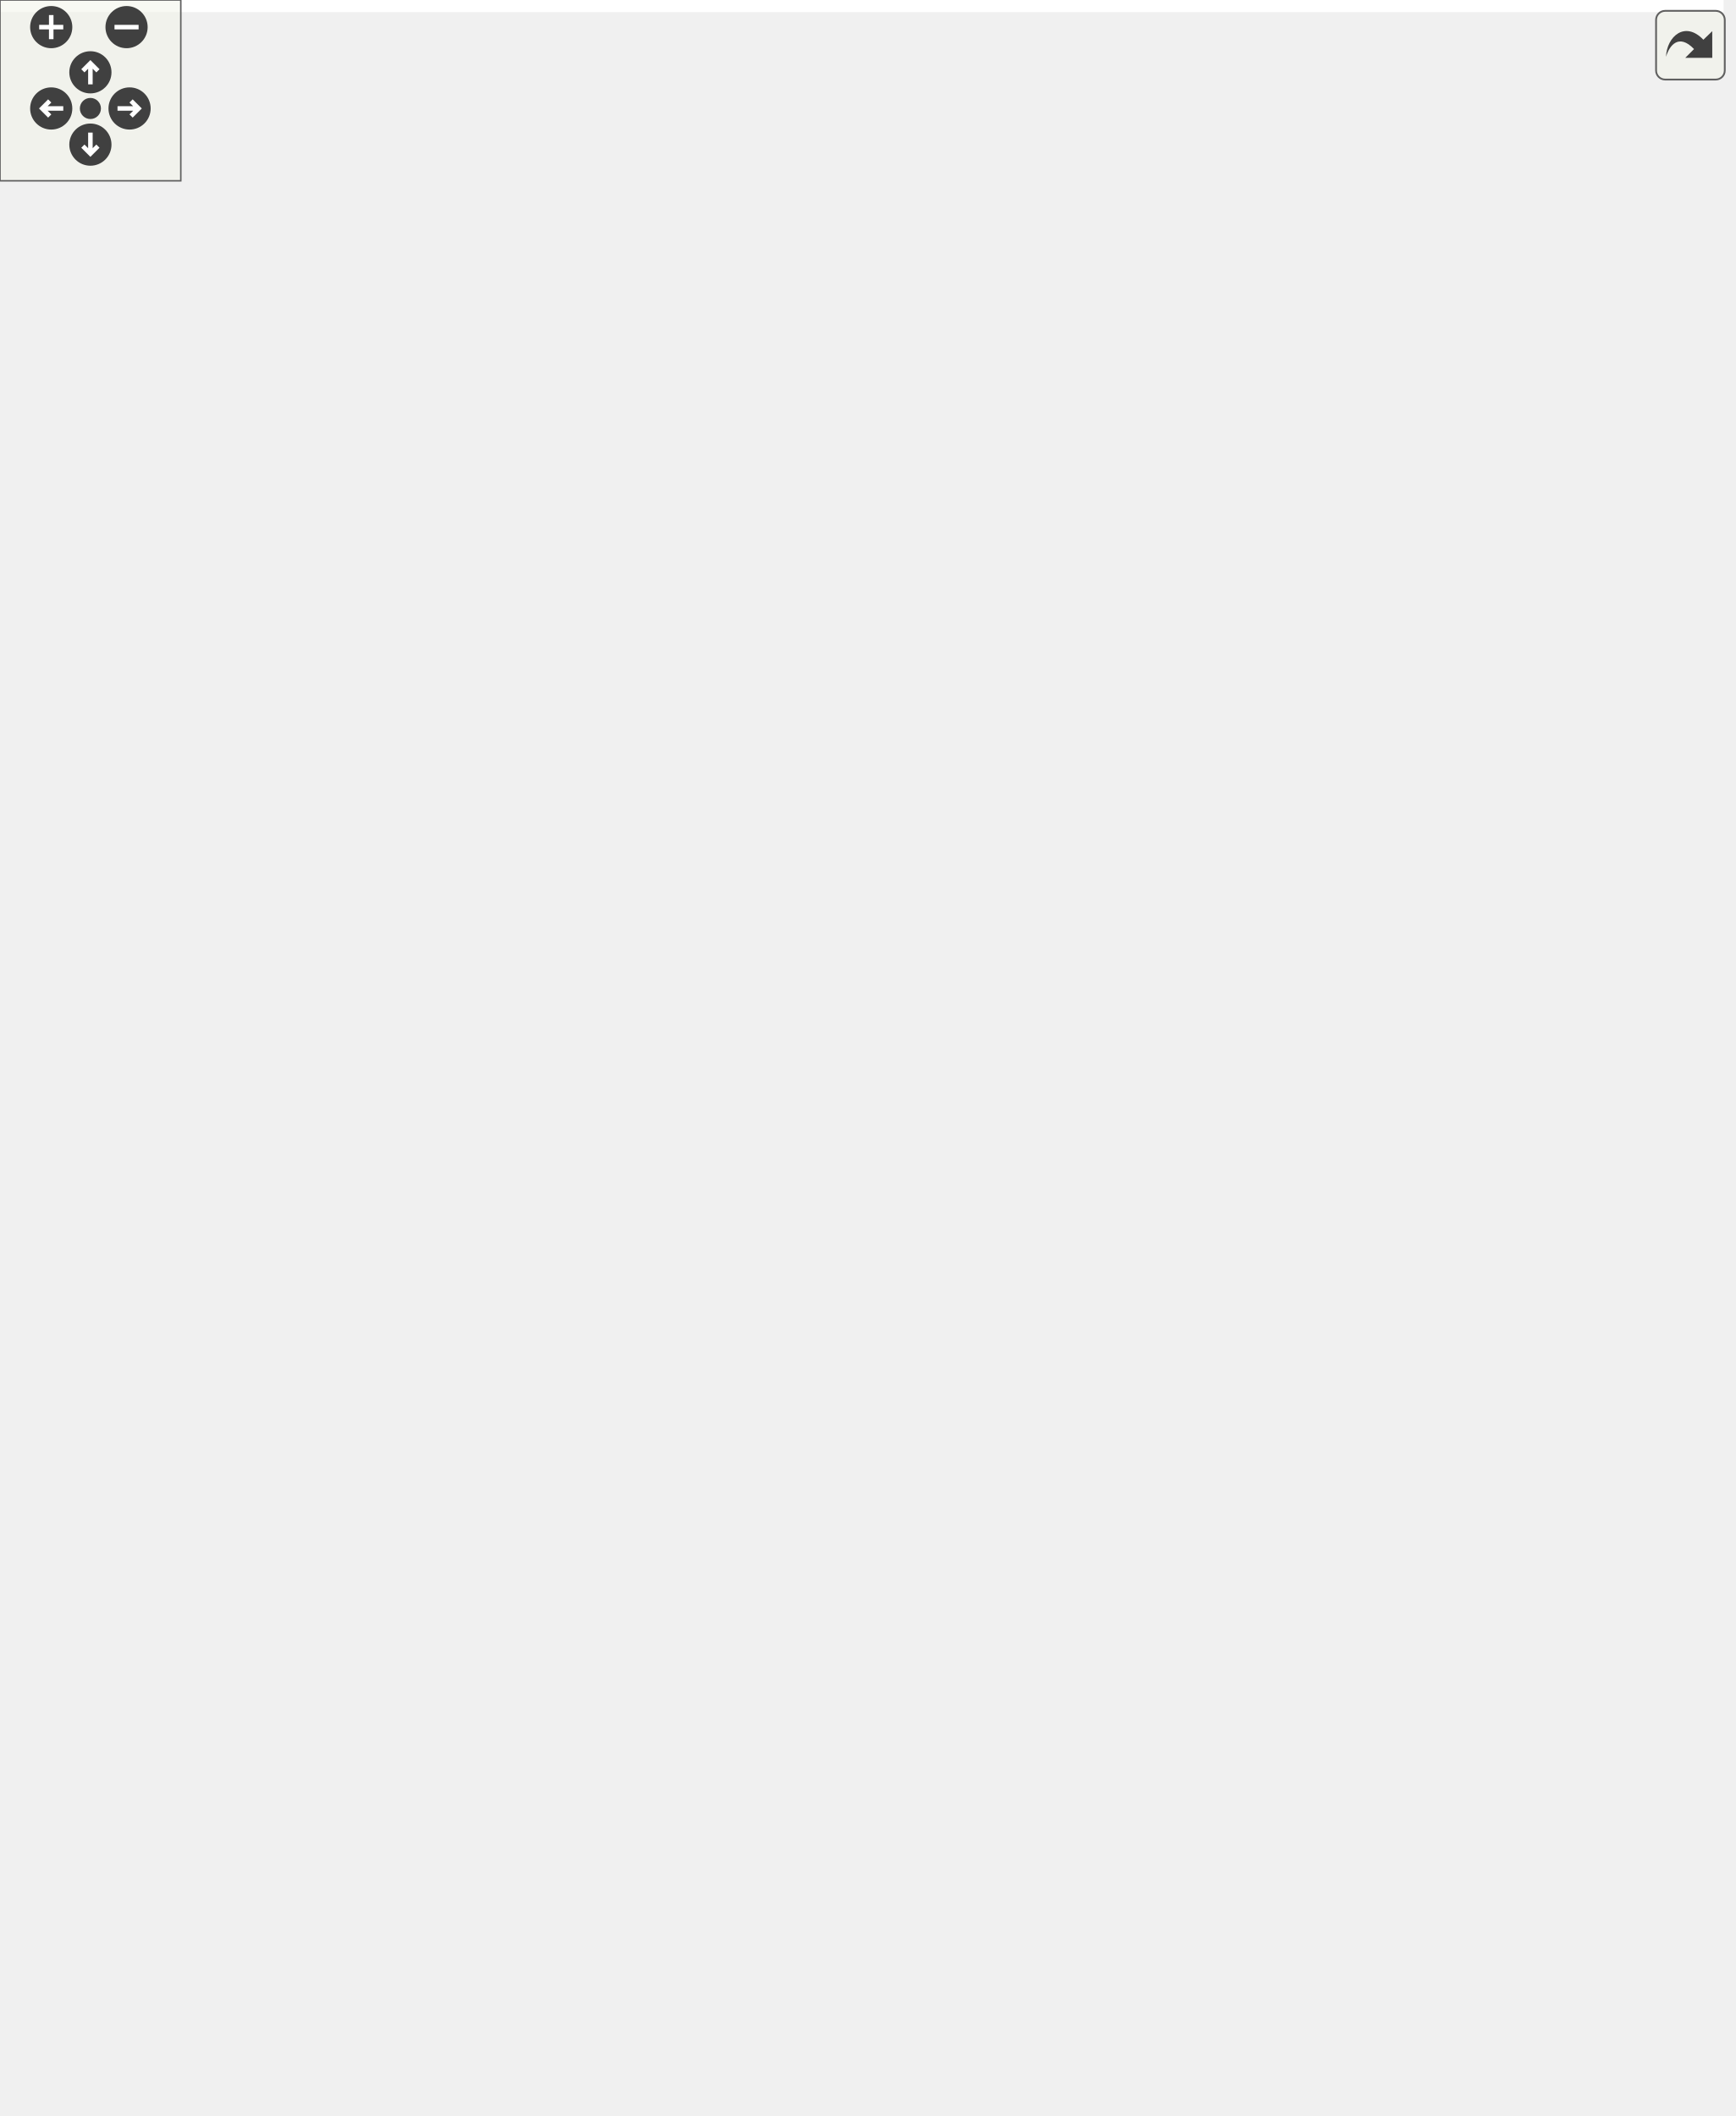
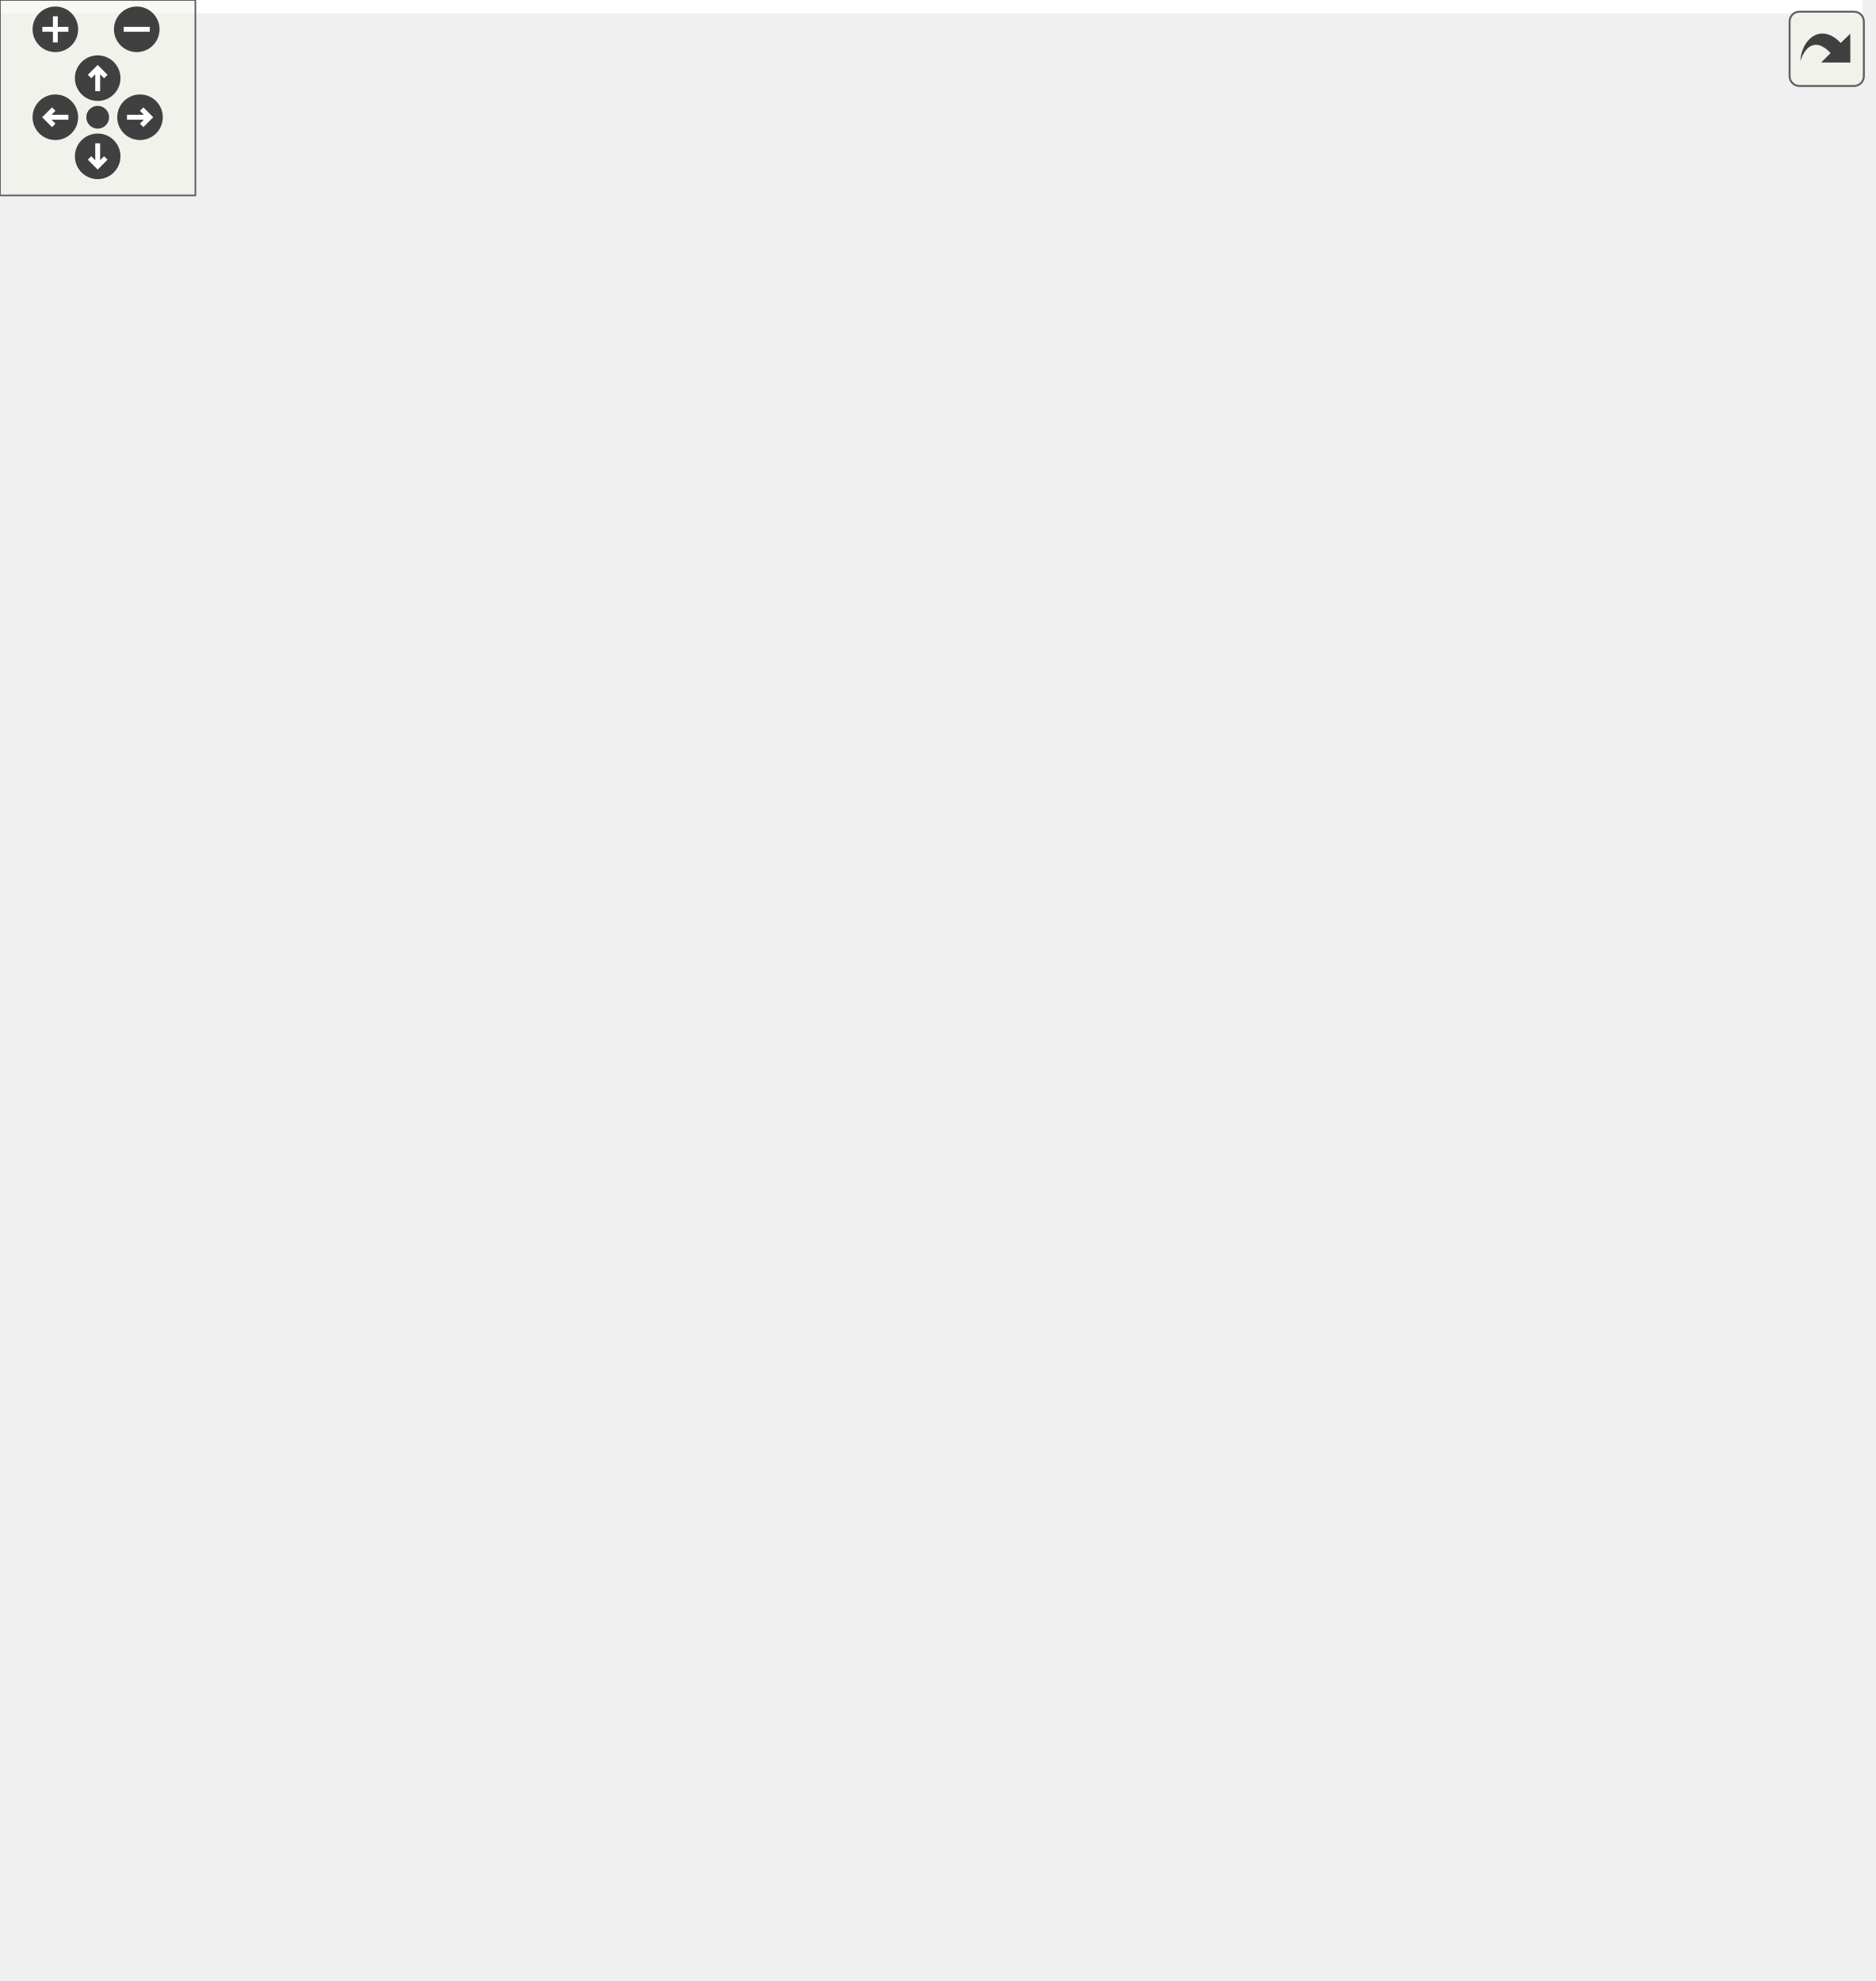
<svg xmlns="http://www.w3.org/2000/svg" xmlns:xlink="http://www.w3.org/1999/xlink" id="main" version="1.1" xml:space="preserve">
  <style type="text/css">
.edge:hover path { stroke: red; }
.edge:hover polygon { stroke: red; fill: red; }
</style>
  <defs>
    <circle id="rim" cx="0" cy="0" r="7" />
    <circle id="rim2" cx="0" cy="0" r="3.5" />
    <g id="zoomPlus">
      <use xlink:href="#rim" fill="#404040">
        <set attributeName="fill" to="#808080" begin="zoomplus.mouseover" end="zoomplus.mouseout" />
      </use>
      <path d="M-4,0h8M0,-4v8" fill="none" stroke="white" stroke-width="1.5" pointer-events="none" />
    </g>
    <g id="zoomMin">
      <use xlink:href="#rim" fill="#404040">
        <set attributeName="fill" to="#808080" begin="zoomminus.mouseover" end="zoomminus.mouseout" />
      </use>
      <path d="M-4,0h8" fill="none" stroke="white" stroke-width="1.5" pointer-events="none" />
    </g>
    <g id="dirArrow">
      <path fill="none" stroke="white" stroke-width="1.5" d="M0,-3.0v7 M-2.5,-0.5L0,-3.0L2.5,-0.5" />
    </g>
    <g id="resetDef">
      <use xlink:href="#rim2" fill="#404040">
        <set attributeName="fill" to="#808080" begin="reset.mouseover" end="reset.mouseout" />
      </use>
    </g>
  </defs>
  <svg id="graph" class="graph">
    <g id="viewport">
-       <polygon fill="white" stroke="none" points="-4,4 -4,-642 572,-642 572,4 -4,4" />
+       <polygon fill="white" stroke="none" points="-4,4 -4,-548 572,-548 572,4 -4,4" />
      <g id="node1" class="node">
        <polygon fill="#bfbfbf" stroke="black" points="228,-194.5 228,-273.5 326,-273.5 326,-194.5 228,-194.5" />
        <text text-anchor="middle" x="277" y="-261.5" font-family="Helvetica,sans-Serif" font-size="10.00">GraphicsShape</text>
        <polyline fill="none" stroke="black" points="228,-254.5 326,-254.5 " />
        <text text-anchor="start" x="236" y="-242.5" font-family="Helvetica,sans-Serif" font-size="10.00"># m_points</text>
        <polyline fill="none" stroke="black" points="228,-235.5 326,-235.5 " />
        <text text-anchor="start" x="236" y="-223.5" font-family="Helvetica,sans-Serif" font-size="10.00">+ GraphicsShape()</text>
        <text text-anchor="start" x="236" y="-212.5" font-family="Helvetica,sans-Serif" font-size="10.00">+ type()</text>
        <text text-anchor="start" x="236" y="-201.5" font-family="Helvetica,sans-Serif" font-size="10.00"># meDraw()</text>
      </g>
-       <g id="node4" class="node">
-         <g id="a_node4">
+       <g id="node3" class="node">
+         <g id="a_node3">
          <a xlink:href="class_graphics_circle.html" target="_top" xlink:title="Un cercle. ">
            <polygon fill="white" stroke="black" points="0,-1 0,-157 96,-157 96,-1 0,-1" />
            <text text-anchor="middle" x="48" y="-145" font-family="Helvetica,sans-Serif" font-size="10.00">GraphicsCircle</text>
            <polyline fill="none" stroke="black" points="0,-138 96,-138 " />
            <text text-anchor="middle" x="48" y="-126" font-family="Helvetica,sans-Serif" font-size="10.00"> </text>
            <polyline fill="none" stroke="black" points="0,-119 96,-119 " />
            <text text-anchor="start" x="8" y="-107" font-family="Helvetica,sans-Serif" font-size="10.00">+ GraphicsCircle()</text>
            <text text-anchor="start" x="8" y="-96" font-family="Helvetica,sans-Serif" font-size="10.00">+ center()</text>
            <text text-anchor="start" x="8" y="-85" font-family="Helvetica,sans-Serif" font-size="10.00">+ center()</text>
            <text text-anchor="start" x="8" y="-74" font-family="Helvetica,sans-Serif" font-size="10.00">+ radiusPt()</text>
            <text text-anchor="start" x="8" y="-63" font-family="Helvetica,sans-Serif" font-size="10.00">+ radiusPt()</text>
            <text text-anchor="start" x="8" y="-52" font-family="Helvetica,sans-Serif" font-size="10.00">+ radius()</text>
            <text text-anchor="start" x="8" y="-41" font-family="Helvetica,sans-Serif" font-size="10.00">+ setRadius()</text>
            <text text-anchor="start" x="8" y="-30" font-family="Helvetica,sans-Serif" font-size="10.00">+ type()</text>
            <text text-anchor="start" x="8" y="-19" font-family="Helvetica,sans-Serif" font-size="10.00"># meDraw()</text>
            <text text-anchor="start" x="8" y="-8" font-family="Helvetica,sans-Serif" font-size="10.00"># meIsOver()</text>
          </a>
        </g>
      </g>
-       <g id="edge3" class="edge">
+       <g id="edge2" class="edge">
        <path fill="none" stroke="midnightblue" d="M217.98,-215.95C182.677,-203.745 138.347,-184.717 105,-158 101.989,-155.588 99.06,-152.98 96.221,-150.23" />
        <polygon fill="none" stroke="midnightblue" points="217.087,-219.342 227.681,-219.212 219.318,-212.707 217.087,-219.342" />
      </g>
-       <g id="node5" class="node">
-         <g id="a_node5">
+       <g id="node4" class="node">
+         <g id="a_node4">
          <a xlink:href="class_graphics_ellipse.html" target="_top" xlink:title="Une ellipse. ">
            <polygon fill="white" stroke="black" points="114,-12 114,-146 214,-146 214,-12 114,-12" />
            <text text-anchor="middle" x="164" y="-134" font-family="Helvetica,sans-Serif" font-size="10.00">GraphicsEllipse</text>
            <polyline fill="none" stroke="black" points="114,-127 214,-127 " />
            <text text-anchor="middle" x="164" y="-115" font-family="Helvetica,sans-Serif" font-size="10.00"> </text>
            <polyline fill="none" stroke="black" points="114,-108 214,-108 " />
            <text text-anchor="start" x="122" y="-96" font-family="Helvetica,sans-Serif" font-size="10.00">+ GraphicsEllipse()</text>
            <text text-anchor="start" x="122" y="-85" font-family="Helvetica,sans-Serif" font-size="10.00">+ center()</text>
            <text text-anchor="start" x="122" y="-74" font-family="Helvetica,sans-Serif" font-size="10.00">+ center()</text>
            <text text-anchor="start" x="122" y="-63" font-family="Helvetica,sans-Serif" font-size="10.00">+ radius()</text>
            <text text-anchor="start" x="122" y="-52" font-family="Helvetica,sans-Serif" font-size="10.00">+ radius()</text>
            <text text-anchor="start" x="122" y="-41" font-family="Helvetica,sans-Serif" font-size="10.00">+ type()</text>
            <text text-anchor="start" x="122" y="-30" font-family="Helvetica,sans-Serif" font-size="10.00"># meDraw()</text>
            <text text-anchor="start" x="122" y="-19" font-family="Helvetica,sans-Serif" font-size="10.00"># meIsOver()</text>
          </a>
        </g>
      </g>
-       <g id="edge4" class="edge">
+       <g id="edge3" class="edge">
        <path fill="none" stroke="midnightblue" d="M242.507,-186.297C233.181,-173.67 222.908,-159.76 212.952,-146.281" />
        <polygon fill="none" stroke="midnightblue" points="239.729,-188.427 248.485,-194.392 245.36,-184.268 239.729,-188.427" />
      </g>
-       <g id="node6" class="node">
-         <g id="a_node6">
+       <g id="node5" class="node">
+         <g id="a_node5">
          <a xlink:href="class_graphics_line.html" target="_top" xlink:title="Une ligne. ">
            <polygon fill="white" stroke="black" points="232.5,-23 232.5,-135 321.5,-135 321.5,-23 232.5,-23" />
            <text text-anchor="middle" x="277" y="-123" font-family="Helvetica,sans-Serif" font-size="10.00">GraphicsLine</text>
            <polyline fill="none" stroke="black" points="232.5,-116 321.5,-116 " />
            <text text-anchor="middle" x="277" y="-104" font-family="Helvetica,sans-Serif" font-size="10.00"> </text>
            <polyline fill="none" stroke="black" points="232.5,-97 321.5,-97 " />
            <text text-anchor="start" x="240.5" y="-85" font-family="Helvetica,sans-Serif" font-size="10.00">+ GraphicsLine()</text>
            <text text-anchor="start" x="240.5" y="-74" font-family="Helvetica,sans-Serif" font-size="10.00">+ first()</text>
            <text text-anchor="start" x="240.5" y="-63" font-family="Helvetica,sans-Serif" font-size="10.00">+ first()</text>
            <text text-anchor="start" x="240.5" y="-52" font-family="Helvetica,sans-Serif" font-size="10.00">+ second()</text>
            <text text-anchor="start" x="240.5" y="-41" font-family="Helvetica,sans-Serif" font-size="10.00">+ second()</text>
            <text text-anchor="start" x="240.5" y="-30" font-family="Helvetica,sans-Serif" font-size="10.00">+ type()</text>
          </a>
        </g>
      </g>
-       <g id="edge5" class="edge">
+       <g id="edge4" class="edge">
        <path fill="none" stroke="midnightblue" d="M277,-184.376C277,-168.688 277,-151.187 277,-135.068" />
        <polygon fill="none" stroke="midnightblue" points="273.5,-184.392 277,-194.392 280.5,-184.392 273.5,-184.392" />
      </g>
-       <g id="node7" class="node">
-         <g id="a_node7">
+       <g id="node6" class="node">
+         <g id="a_node6">
          <a xlink:href="class_graphics_polygon.html" target="_top" xlink:title="Un polygone. ">
            <polygon fill="white" stroke="black" points="339,-23 339,-135 445,-135 445,-23 339,-23" />
            <text text-anchor="middle" x="392" y="-123" font-family="Helvetica,sans-Serif" font-size="10.00">GraphicsPolygon</text>
            <polyline fill="none" stroke="black" points="339,-116 445,-116 " />
            <text text-anchor="middle" x="392" y="-104" font-family="Helvetica,sans-Serif" font-size="10.00"> </text>
            <polyline fill="none" stroke="black" points="339,-97 445,-97 " />
            <text text-anchor="start" x="347" y="-85" font-family="Helvetica,sans-Serif" font-size="10.00">+ GraphicsPolygon()</text>
            <text text-anchor="start" x="347" y="-74" font-family="Helvetica,sans-Serif" font-size="10.00">+ newPoint()</text>
            <text text-anchor="start" x="347" y="-63" font-family="Helvetica,sans-Serif" font-size="10.00">+ popPoint()</text>
            <text text-anchor="start" x="347" y="-52" font-family="Helvetica,sans-Serif" font-size="10.00">+ nbPoints()</text>
            <text text-anchor="start" x="347" y="-41" font-family="Helvetica,sans-Serif" font-size="10.00">+ setNbPoints()</text>
            <text text-anchor="start" x="347" y="-30" font-family="Helvetica,sans-Serif" font-size="10.00">+ type()</text>
          </a>
        </g>
      </g>
-       <g id="edge6" class="edge">
+       <g id="edge5" class="edge">
        <path fill="none" stroke="midnightblue" d="M312.206,-186.161C324.336,-170.023 338.032,-151.801 350.609,-135.068" />
        <polygon fill="none" stroke="midnightblue" points="309.23,-184.295 306.019,-194.392 314.826,-188.501 309.23,-184.295" />
      </g>
-       <g id="node8" class="node">
-         <g id="a_node8">
+       <g id="node7" class="node">
+         <g id="a_node7">
          <a xlink:href="class_graphics_triangle.html" target="_top" xlink:title="Un triangle quelconque. ">
            <polygon fill="white" stroke="black" points="463.5,-28.5 463.5,-129.5 568.5,-129.5 568.5,-28.5 463.5,-28.5" />
            <text text-anchor="middle" x="516" y="-117.5" font-family="Helvetica,sans-Serif" font-size="10.00">GraphicsTriangle</text>
            <polyline fill="none" stroke="black" points="463.5,-110.5 568.5,-110.5 " />
            <text text-anchor="middle" x="516" y="-98.5" font-family="Helvetica,sans-Serif" font-size="10.00"> </text>
            <polyline fill="none" stroke="black" points="463.5,-91.5 568.5,-91.5 " />
            <text text-anchor="start" x="471.5" y="-79.5" font-family="Helvetica,sans-Serif" font-size="10.00">+ GraphicsTriangle()</text>
            <text text-anchor="start" x="471.5" y="-68.5" font-family="Helvetica,sans-Serif" font-size="10.00">+ first()</text>
            <text text-anchor="start" x="471.5" y="-57.5" font-family="Helvetica,sans-Serif" font-size="10.00">+ second()</text>
            <text text-anchor="start" x="471.5" y="-46.5" font-family="Helvetica,sans-Serif" font-size="10.00">+ third()</text>
            <text text-anchor="start" x="471.5" y="-35.5" font-family="Helvetica,sans-Serif" font-size="10.00">+ type()</text>
          </a>
        </g>
      </g>
-       <g id="edge7" class="edge">
+       <g id="edge6" class="edge">
        <path fill="none" stroke="midnightblue" d="M336.189,-215.885C372.264,-203.57 417.999,-184.448 453,-158 463.555,-150.024 473.395,-139.91 482.015,-129.629" />
        <polygon fill="none" stroke="midnightblue" points="334.671,-212.701 326.287,-219.178 336.88,-219.343 334.671,-212.701" />
      </g>
      <g id="node2" class="node">
        <g id="a_node2">
          <a xlink:href="class_graphics_item.html" target="_top" xlink:title="Classe de base. ">
            <polygon fill="white" stroke="black" points="226.5,-310.5 226.5,-543.5 327.5,-543.5 327.5,-310.5 226.5,-310.5" />
            <text text-anchor="middle" x="277" y="-531.5" font-family="Helvetica,sans-Serif" font-size="10.00">GraphicsItem</text>
            <polyline fill="none" stroke="black" points="226.5,-524.5 327.5,-524.5 " />
            <text text-anchor="middle" x="277" y="-512.5" font-family="Helvetica,sans-Serif" font-size="10.00"> </text>
            <polyline fill="none" stroke="black" points="226.5,-505.5 327.5,-505.5 " />
            <text text-anchor="start" x="234.5" y="-493.5" font-family="Helvetica,sans-Serif" font-size="10.00">+ GraphicsItem()</text>
            <text text-anchor="start" x="234.5" y="-482.5" font-family="Helvetica,sans-Serif" font-size="10.00">+ ~GraphicsItem()</text>
-             <text text-anchor="start" x="234.5" y="-471.5" font-family="Helvetica,sans-Serif" font-size="10.00">+ id()</text>
-             <text text-anchor="start" x="234.5" y="-460.5" font-family="Helvetica,sans-Serif" font-size="10.00">+ parent()</text>
-             <text text-anchor="start" x="234.5" y="-449.5" font-family="Helvetica,sans-Serif" font-size="10.00">+ setParent()</text>
-             <text text-anchor="start" x="234.5" y="-438.5" font-family="Helvetica,sans-Serif" font-size="10.00">+ type()</text>
-             <text text-anchor="start" x="234.5" y="-427.5" font-family="Helvetica,sans-Serif" font-size="10.00">+ children()</text>
+             <text text-anchor="start" x="234.5" y="-471.5" font-family="Helvetica,sans-Serif" font-size="10.00">+ parent()</text>
+             <text text-anchor="start" x="234.5" y="-460.5" font-family="Helvetica,sans-Serif" font-size="10.00">+ setParent()</text>
+             <text text-anchor="start" x="234.5" y="-449.5" font-family="Helvetica,sans-Serif" font-size="10.00">+ type()</text>
+             <text text-anchor="start" x="234.5" y="-438.5" font-family="Helvetica,sans-Serif" font-size="10.00">+ children()</text>
+             <text text-anchor="start" x="234.5" y="-427.5" font-family="Helvetica,sans-Serif" font-size="10.00">+ position()</text>
            <text text-anchor="start" x="234.5" y="-416.5" font-family="Helvetica,sans-Serif" font-size="10.00">+ position()</text>
-             <text text-anchor="start" x="234.5" y="-405.5" font-family="Helvetica,sans-Serif" font-size="10.00">+ position()</text>
-             <text text-anchor="start" x="234.5" y="-394.5" font-family="Helvetica,sans-Serif" font-size="10.00">+ color()</text>
-             <text text-anchor="start" x="234.5" y="-383.5" font-family="Helvetica,sans-Serif" font-size="10.00">et 14 de plus...</text>
+             <text text-anchor="start" x="234.5" y="-405.5" font-family="Helvetica,sans-Serif" font-size="10.00">+ color()</text>
+             <text text-anchor="start" x="234.5" y="-394.5" font-family="Helvetica,sans-Serif" font-size="10.00">+ z()</text>
+             <text text-anchor="start" x="234.5" y="-383.5" font-family="Helvetica,sans-Serif" font-size="10.00">et 13 de plus...</text>
            <text text-anchor="start" x="234.5" y="-372.5" font-family="Helvetica,sans-Serif" font-size="10.00">+ focusItem()</text>
            <text text-anchor="start" x="234.5" y="-361.5" font-family="Helvetica,sans-Serif" font-size="10.00">+ setFocusItem()</text>
            <text text-anchor="start" x="234.5" y="-350.5" font-family="Helvetica,sans-Serif" font-size="10.00"># meDraw()</text>
            <text text-anchor="start" x="234.5" y="-339.5" font-family="Helvetica,sans-Serif" font-size="10.00"># meUpdate()</text>
            <text text-anchor="start" x="234.5" y="-328.5" font-family="Helvetica,sans-Serif" font-size="10.00"># meHandleEvent()</text>
            <text text-anchor="start" x="234.5" y="-317.5" font-family="Helvetica,sans-Serif" font-size="10.00"># meIsOver()</text>
          </a>
        </g>
      </g>
      <g id="edge1" class="edge">
        <path fill="none" stroke="midnightblue" d="M277,-300.405C277,-290.866 277,-281.774 277,-273.565" />
        <polygon fill="none" stroke="midnightblue" points="273.5,-300.488 277,-310.488 280.5,-300.488 273.5,-300.488" />
-       </g>
-       <g id="node3" class="node">
-         <polygon fill="white" stroke="#bfbfbf" points="226.5,-580.5 226.5,-637.5 327.5,-637.5 327.5,-580.5 226.5,-580.5" />
-         <text text-anchor="middle" x="277" y="-625.5" font-family="Helvetica,sans-Serif" font-size="10.00">boost::noncopyable</text>
-         <polyline fill="none" stroke="#bfbfbf" points="226.5,-618.5 327.5,-618.5 " />
-         <text text-anchor="middle" x="277" y="-606.5" font-family="Helvetica,sans-Serif" font-size="10.00"> </text>
-         <polyline fill="none" stroke="#bfbfbf" points="226.5,-599.5 327.5,-599.5 " />
-         <text text-anchor="middle" x="277" y="-587.5" font-family="Helvetica,sans-Serif" font-size="10.00"> </text>
-       </g>
-       <g id="edge2" class="edge">
-         <path fill="none" stroke="#8b1a1a" d="M277,-570.141C277,-562.029 277,-553.054 277,-543.673" />
-         <polygon fill="none" stroke="#8b1a1a" points="273.5,-570.269 277,-580.269 280.5,-570.27 273.5,-570.269" />
      </g>
    </g>
  </svg>
  <g id="navigator" transform="translate(0 0)" fill="#404254">
    <rect fill="#f2f5e9" fill-opacity="0.5" stroke="#606060" stroke-width=".5" x="0" y="0" width="60" height="60" />
    <use id="zoomplus" xlink:href="#zoomPlus" x="17" y="9" />
    <use id="zoomminus" xlink:href="#zoomMin" x="42" y="9" />
    <use id="reset" xlink:href="#resetDef" x="30" y="36" />
    <g id="arrowUp" xlink:href="#dirArrow" transform="translate(30 24)">
      <use xlink:href="#rim" fill="#404040">
        <set attributeName="fill" to="#808080" begin="arrowUp.mouseover" end="arrowUp.mouseout" />
      </use>
      <path fill="none" stroke="white" stroke-width="1.5" d="M0,-3.0v7 M-2.5,-0.5L0,-3.0L2.5,-0.5" />
    </g>
    <g id="arrowRight" xlink:href="#dirArrow" transform="rotate(90) translate(36 -43)">
      <use xlink:href="#rim" fill="#404040">
        <set attributeName="fill" to="#808080" begin="arrowRight.mouseover" end="arrowRight.mouseout" />
      </use>
      <path fill="none" stroke="white" stroke-width="1.5" d="M0,-3.0v7 M-2.5,-0.5L0,-3.0L2.5,-0.5" />
    </g>
    <g id="arrowDown" xlink:href="#dirArrow" transform="rotate(180) translate(-30 -48)">
      <use xlink:href="#rim" fill="#404040">
        <set attributeName="fill" to="#808080" begin="arrowDown.mouseover" end="arrowDown.mouseout" />
      </use>
      <path fill="none" stroke="white" stroke-width="1.5" d="M0,-3.0v7 M-2.5,-0.5L0,-3.0L2.5,-0.5" />
    </g>
    <g id="arrowLeft" xlink:href="#dirArrow" transform="rotate(270) translate(-36 17)">
      <use xlink:href="#rim" fill="#404040">
        <set attributeName="fill" to="#808080" begin="arrowLeft.mouseover" end="arrowLeft.mouseout" />
      </use>
      <path fill="none" stroke="white" stroke-width="1.5" d="M0,-3.0v7 M-2.5,-0.5L0,-3.0L2.5,-0.5" />
    </g>
  </g>
  <svg viewBox="0 0 15 15" width="100%" height="30px" preserveAspectRatio="xMaxYMin meet">
    <g id="arrow_out" transform="scale(0.3 0.3)">
      <a xlink:href="class_graphics_shape__inherit__graph_org.svg" target="_base">
        <rect id="button" ry="5" rx="5" y="6" x="6" height="38" width="38" fill="#f2f5e9" fill-opacity="0.5" stroke="#606060" stroke-width="1.0" />
        <path id="arrow" d="M 11.5,31.437 C 11.94,20.098 22.043,11.323 32.159,21.979 L 37.069,17.246 C 37.069,17.246 37.088,32 37.088,32 L 22.16,31.978 C 22.16,31.978 26.998,27.14 26.998,27.14 C 18.529,18.264 13.292,25.23 11.5,31.437 z" style="fill:#404040;" />
      </a>
    </g>
  </svg>
</svg>
